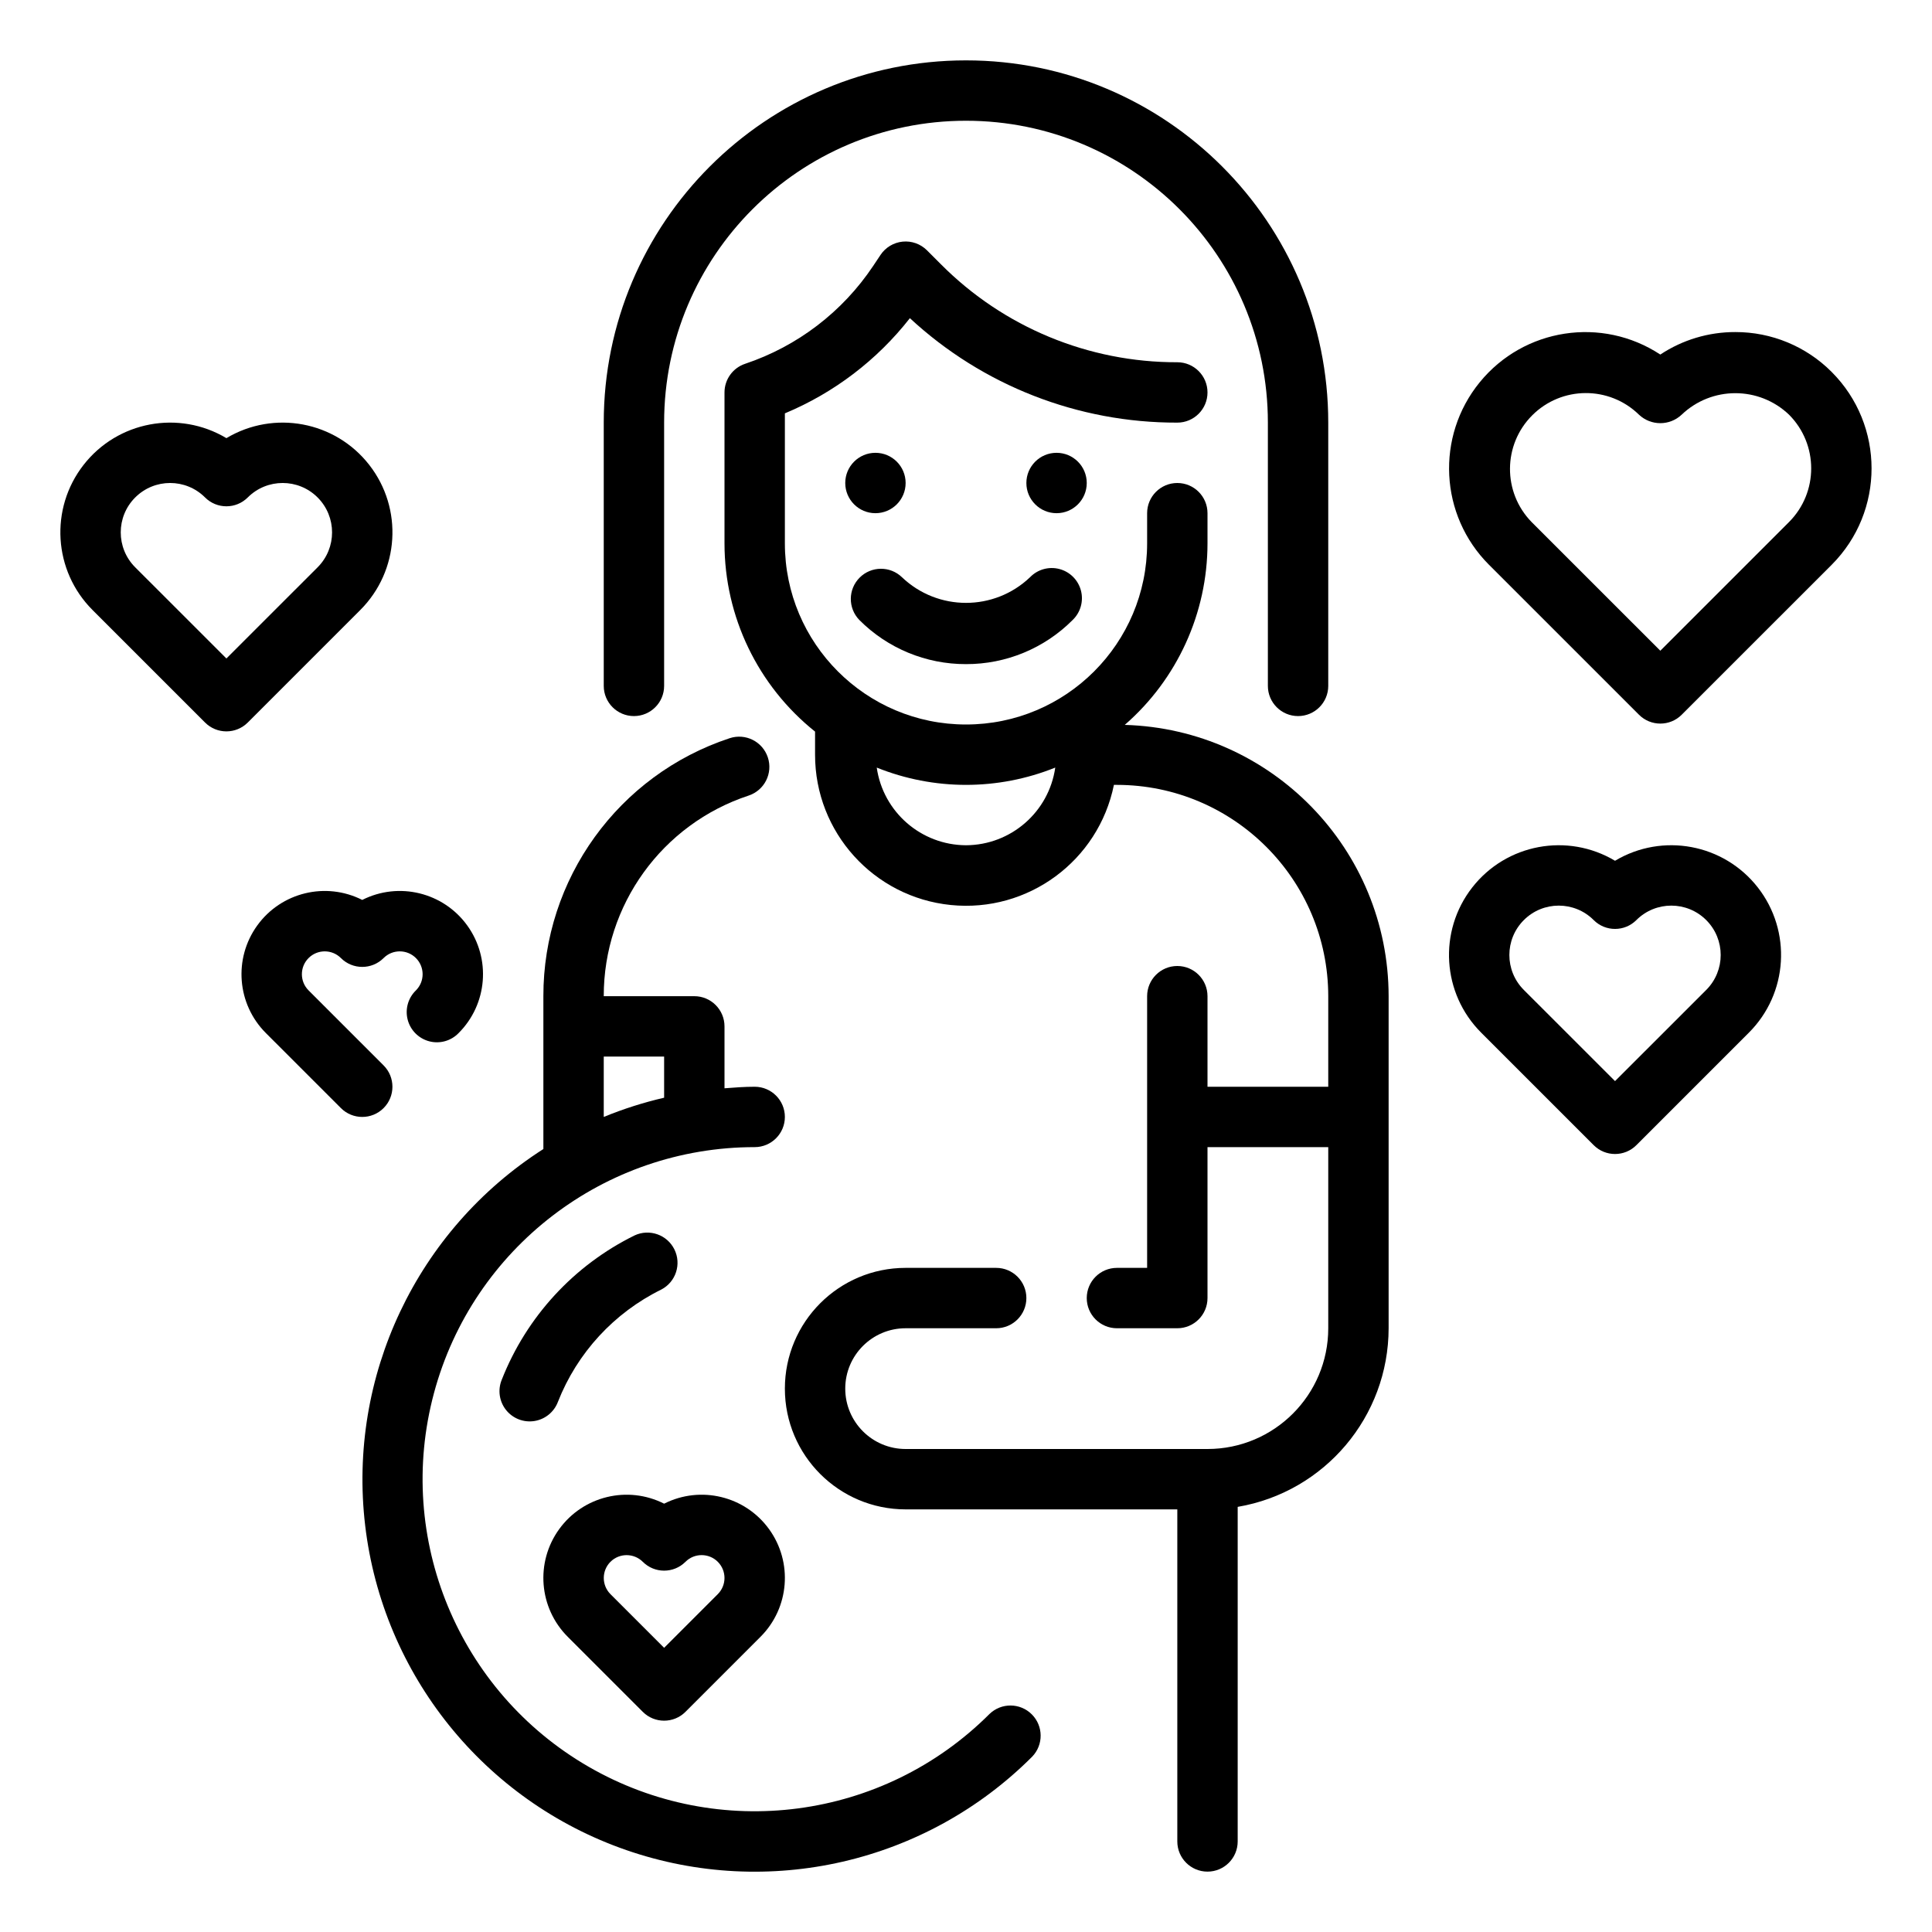
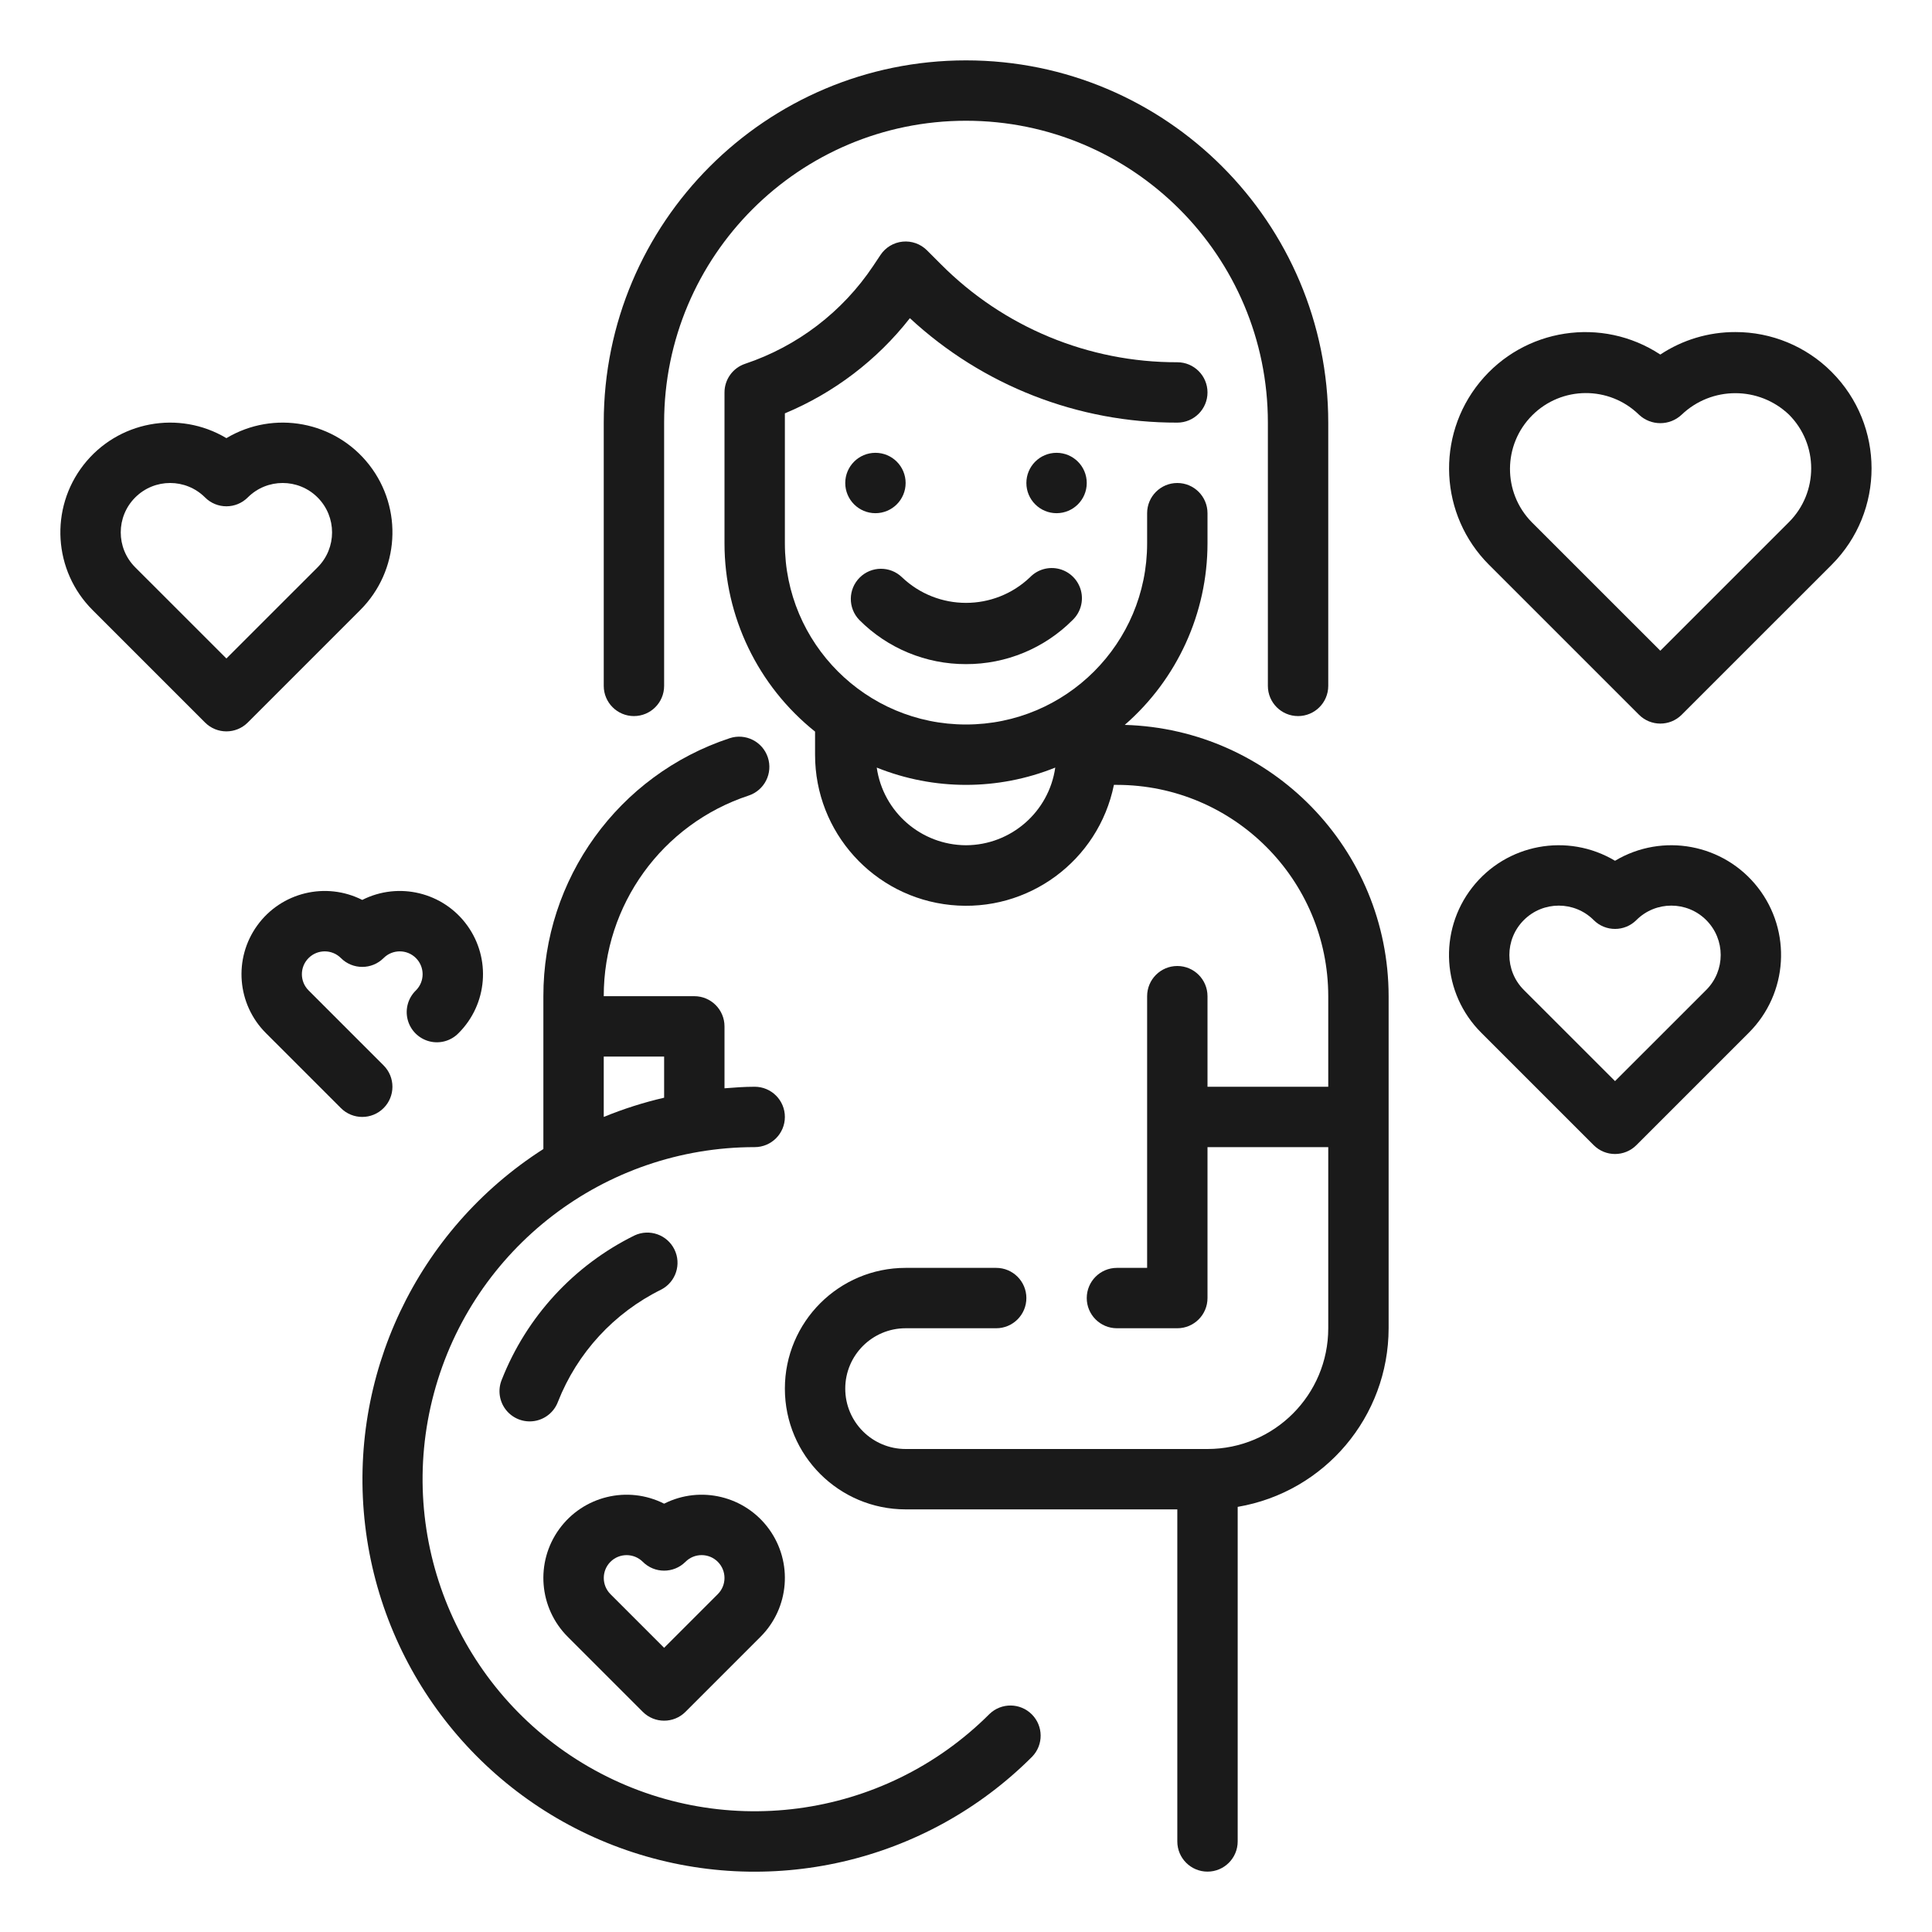
- <svg xmlns="http://www.w3.org/2000/svg" height="100px" width="100px" fill="#000000" viewBox="0 0 64 64" x="0px" y="0px">
+ <svg xmlns="http://www.w3.org/2000/svg" height="100px" width="100px" fill="#1A1A1A" viewBox="0 0 64 64" x="0px" y="0px">
  <g>
    <g>
      <path d="M21,23.721a1,1,0,0,0,1-1V14a10,10,0,0,1,20,0v8.721a1,1,0,1,0,2,0V14a12,12,0,0,0-24,0v8.721A1,1,0,0,0,21,23.721Z" />
      <path d="M37.259,24.013A7.974,7.974,0,0,0,40,18V17a1,1,0,0,0-2,0v1a6,6,0,0,1-12,0V13.693a10.283,10.283,0,0,0,4.141-3.153A12.981,12.981,0,0,0,39,14a1,1,0,0,0,0-2,11,11,0,0,1-7.828-3.243l-.465-.465a1,1,0,0,0-1.539.153l-.246.369a8.253,8.253,0,0,1-4.238,3.237A1,1,0,0,0,24,13v5a7.984,7.984,0,0,0,3,6.235V25a5,5,0,0,0,9.9,1H37a7.008,7.008,0,0,1,7,7v3H40V33a1,1,0,0,0-2,0v9H37a1,1,0,0,0,0,2h2a1,1,0,0,0,1-1V38h4v6a4,4,0,0,1-4,4H30a2,2,0,0,1,0-4h3a1,1,0,0,0,0-2H30a4,4,0,0,0,0,8h9V61a1,1,0,0,0,2,0V49.917A6.01,6.01,0,0,0,46,44V33A9,9,0,0,0,37.259,24.013ZM32,28a3,3,0,0,1-2.957-2.573,7.916,7.916,0,0,0,5.914,0A3,3,0,0,1,32,28Z" />
      <circle cx="35" cy="16" r="1" />
      <circle cx="29" cy="16" r="1" />
      <path d="M32,22a4.966,4.966,0,0,0,3.535-1.464,1,1,0,1,0-1.414-1.414,3.074,3.074,0,0,1-4.242,0,1,1,0,0,0-1.414,1.414A4.966,4.966,0,0,0,32,22Z" />
      <path d="M32.778,56.778A11,11,0,1,1,25,38a1,1,0,0,0,0-2c-.338,0-.669.025-1,.051V34a1,1,0,0,0-1-1H20a6.989,6.989,0,0,1,4.8-6.646,1,1,0,0,0-.629-1.9A8.987,8.987,0,0,0,18,33v5.063A12.993,12.993,0,1,0,34.192,58.192a1,1,0,0,0-1.414-1.414ZM20,35h2v1.363A12.985,12.985,0,0,0,20,37Z" />
      <path d="M21.293,56.707a1,1,0,0,0,1.414,0l2.485-2.485A2.757,2.757,0,0,0,22,49.811a2.757,2.757,0,0,0-3.192,4.411Zm-1.071-4.97a.759.759,0,0,1,1.071,0,1,1,0,0,0,1.414,0,.757.757,0,0,1,1.071,1.071L22,54.586l-1.778-1.778A.759.759,0,0,1,20.222,51.737Z" />
      <path d="M12.707,36.707a1,1,0,0,0,0-1.414l-2.485-2.485a.757.757,0,0,1,1.071-1.071,1,1,0,0,0,1.414,0,.757.757,0,0,1,1.071,1.071,1,1,0,1,0,1.414,1.414A2.757,2.757,0,0,0,12,29.811a2.757,2.757,0,0,0-3.192,4.411l2.485,2.485a1,1,0,0,0,1.414,0Z" />
      <path d="M21.906,42.718a1,1,0,0,0-.885-1.793,9,9,0,0,0-4.4,4.781,1,1,0,1,0,1.861.732A7,7,0,0,1,21.906,42.718Z" />
      <path d="M60.678,12.323A4.49,4.49,0,0,0,57.485,11h0A4.476,4.476,0,0,0,55,11.745a4.515,4.515,0,0,0-5.677,6.962l4.971,4.97a1,1,0,0,0,1.414,0l4.971-4.97A4.521,4.521,0,0,0,60.678,12.323Zm-1.414,4.97L55,21.556l-4.264-4.263a2.515,2.515,0,0,1,3.557-3.556,1.03,1.03,0,0,0,1.414,0,2.576,2.576,0,0,1,3.557,0A2.52,2.52,0,0,1,59.264,17.293Z" />
      <path d="M53.5,28.514a3.636,3.636,0,0,0-4.435,5.693l3.728,3.728a1,1,0,0,0,1.414,0l3.728-3.728A3.636,3.636,0,0,0,53.5,28.514Zm3.021,4.279L53.5,35.813l-3.021-3.02a1.636,1.636,0,0,1,2.314-2.314,1,1,0,0,0,1.414,0,1.636,1.636,0,1,1,2.314,2.314Z" />
      <path d="M11.935,20.207A3.636,3.636,0,0,0,7.5,14.514a3.636,3.636,0,0,0-4.435,5.693l3.728,3.728a1,1,0,0,0,1.414,0ZM4.479,18.793a1.636,1.636,0,0,1,2.314-2.314,1,1,0,0,0,1.414,0,1.636,1.636,0,0,1,2.314,2.314L7.5,21.813Z" />
    </g>
  </g>
</svg>
